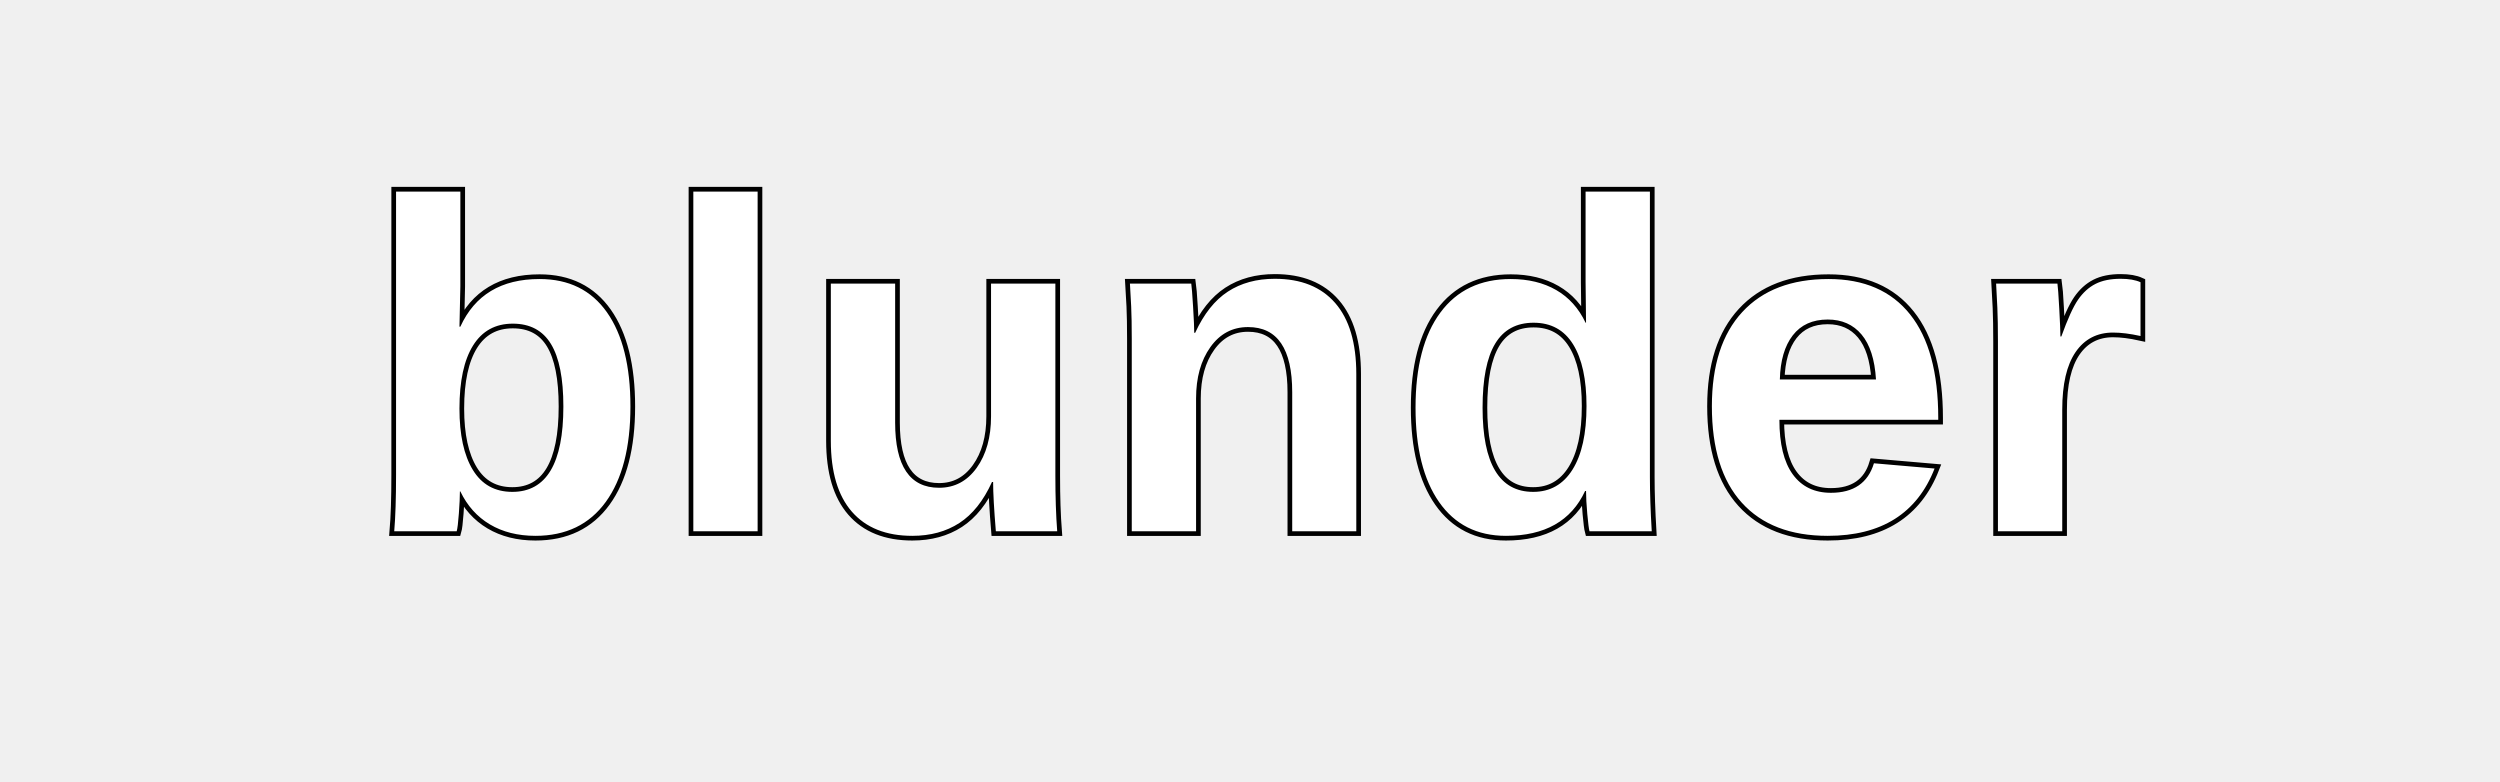
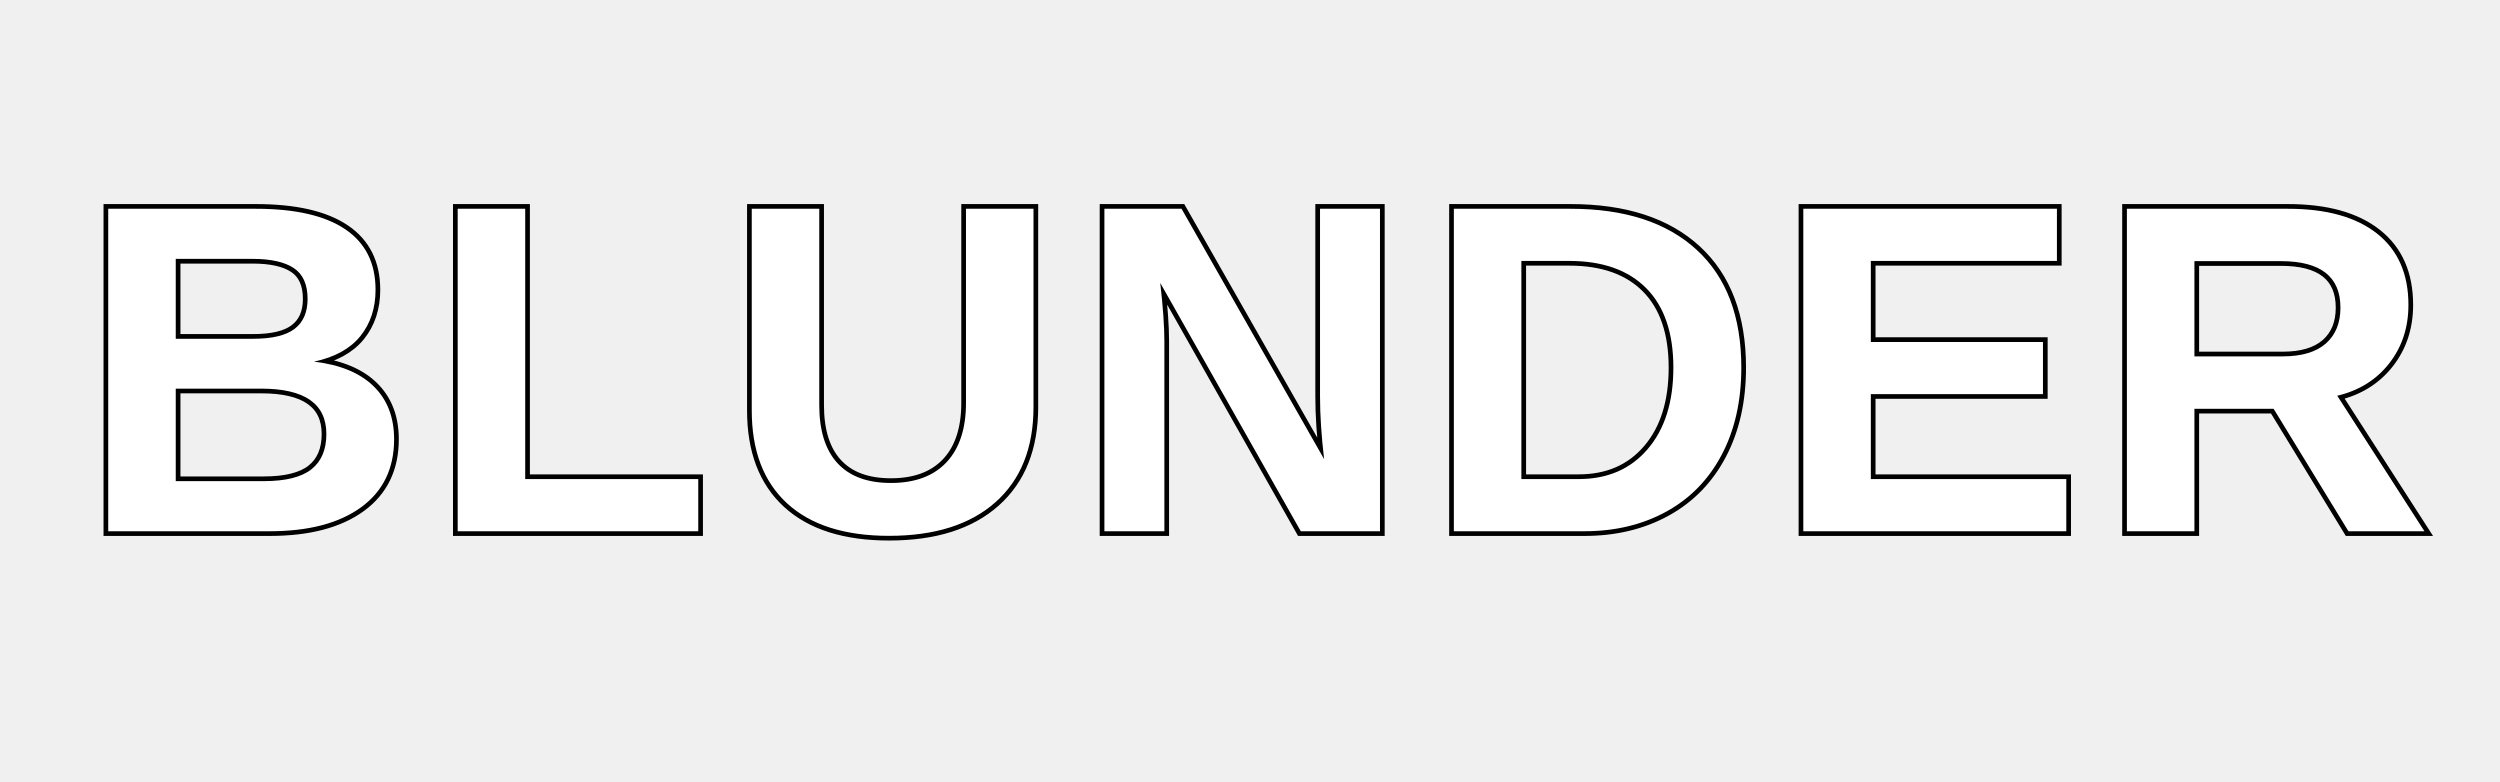
<svg xmlns="http://www.w3.org/2000/svg" width="1600" height="500" viewBox="0 0 1600 500" role="img" aria-labelledby="blunder-title blunder-desc">
-   <text x="800" y="340" dx="3.5" text-anchor="middle" fill="#ffffff" stroke="#000000" stroke-width="6" paint-order="stroke" font-family="Arial, Helvetica, sans-serif" font-size="300" font-weight="800" letter-spacing="7">blunder</text>
+   <text x="800" y="340" dx="3.5" text-anchor="middle" fill="#ffffff" stroke="#000000" stroke-width="6" paint-order="stroke" font-family="Arial, Helvetica, sans-serif" font-size="300" font-weight="800" letter-spacing="7">BLUNDER</text>
</svg>
